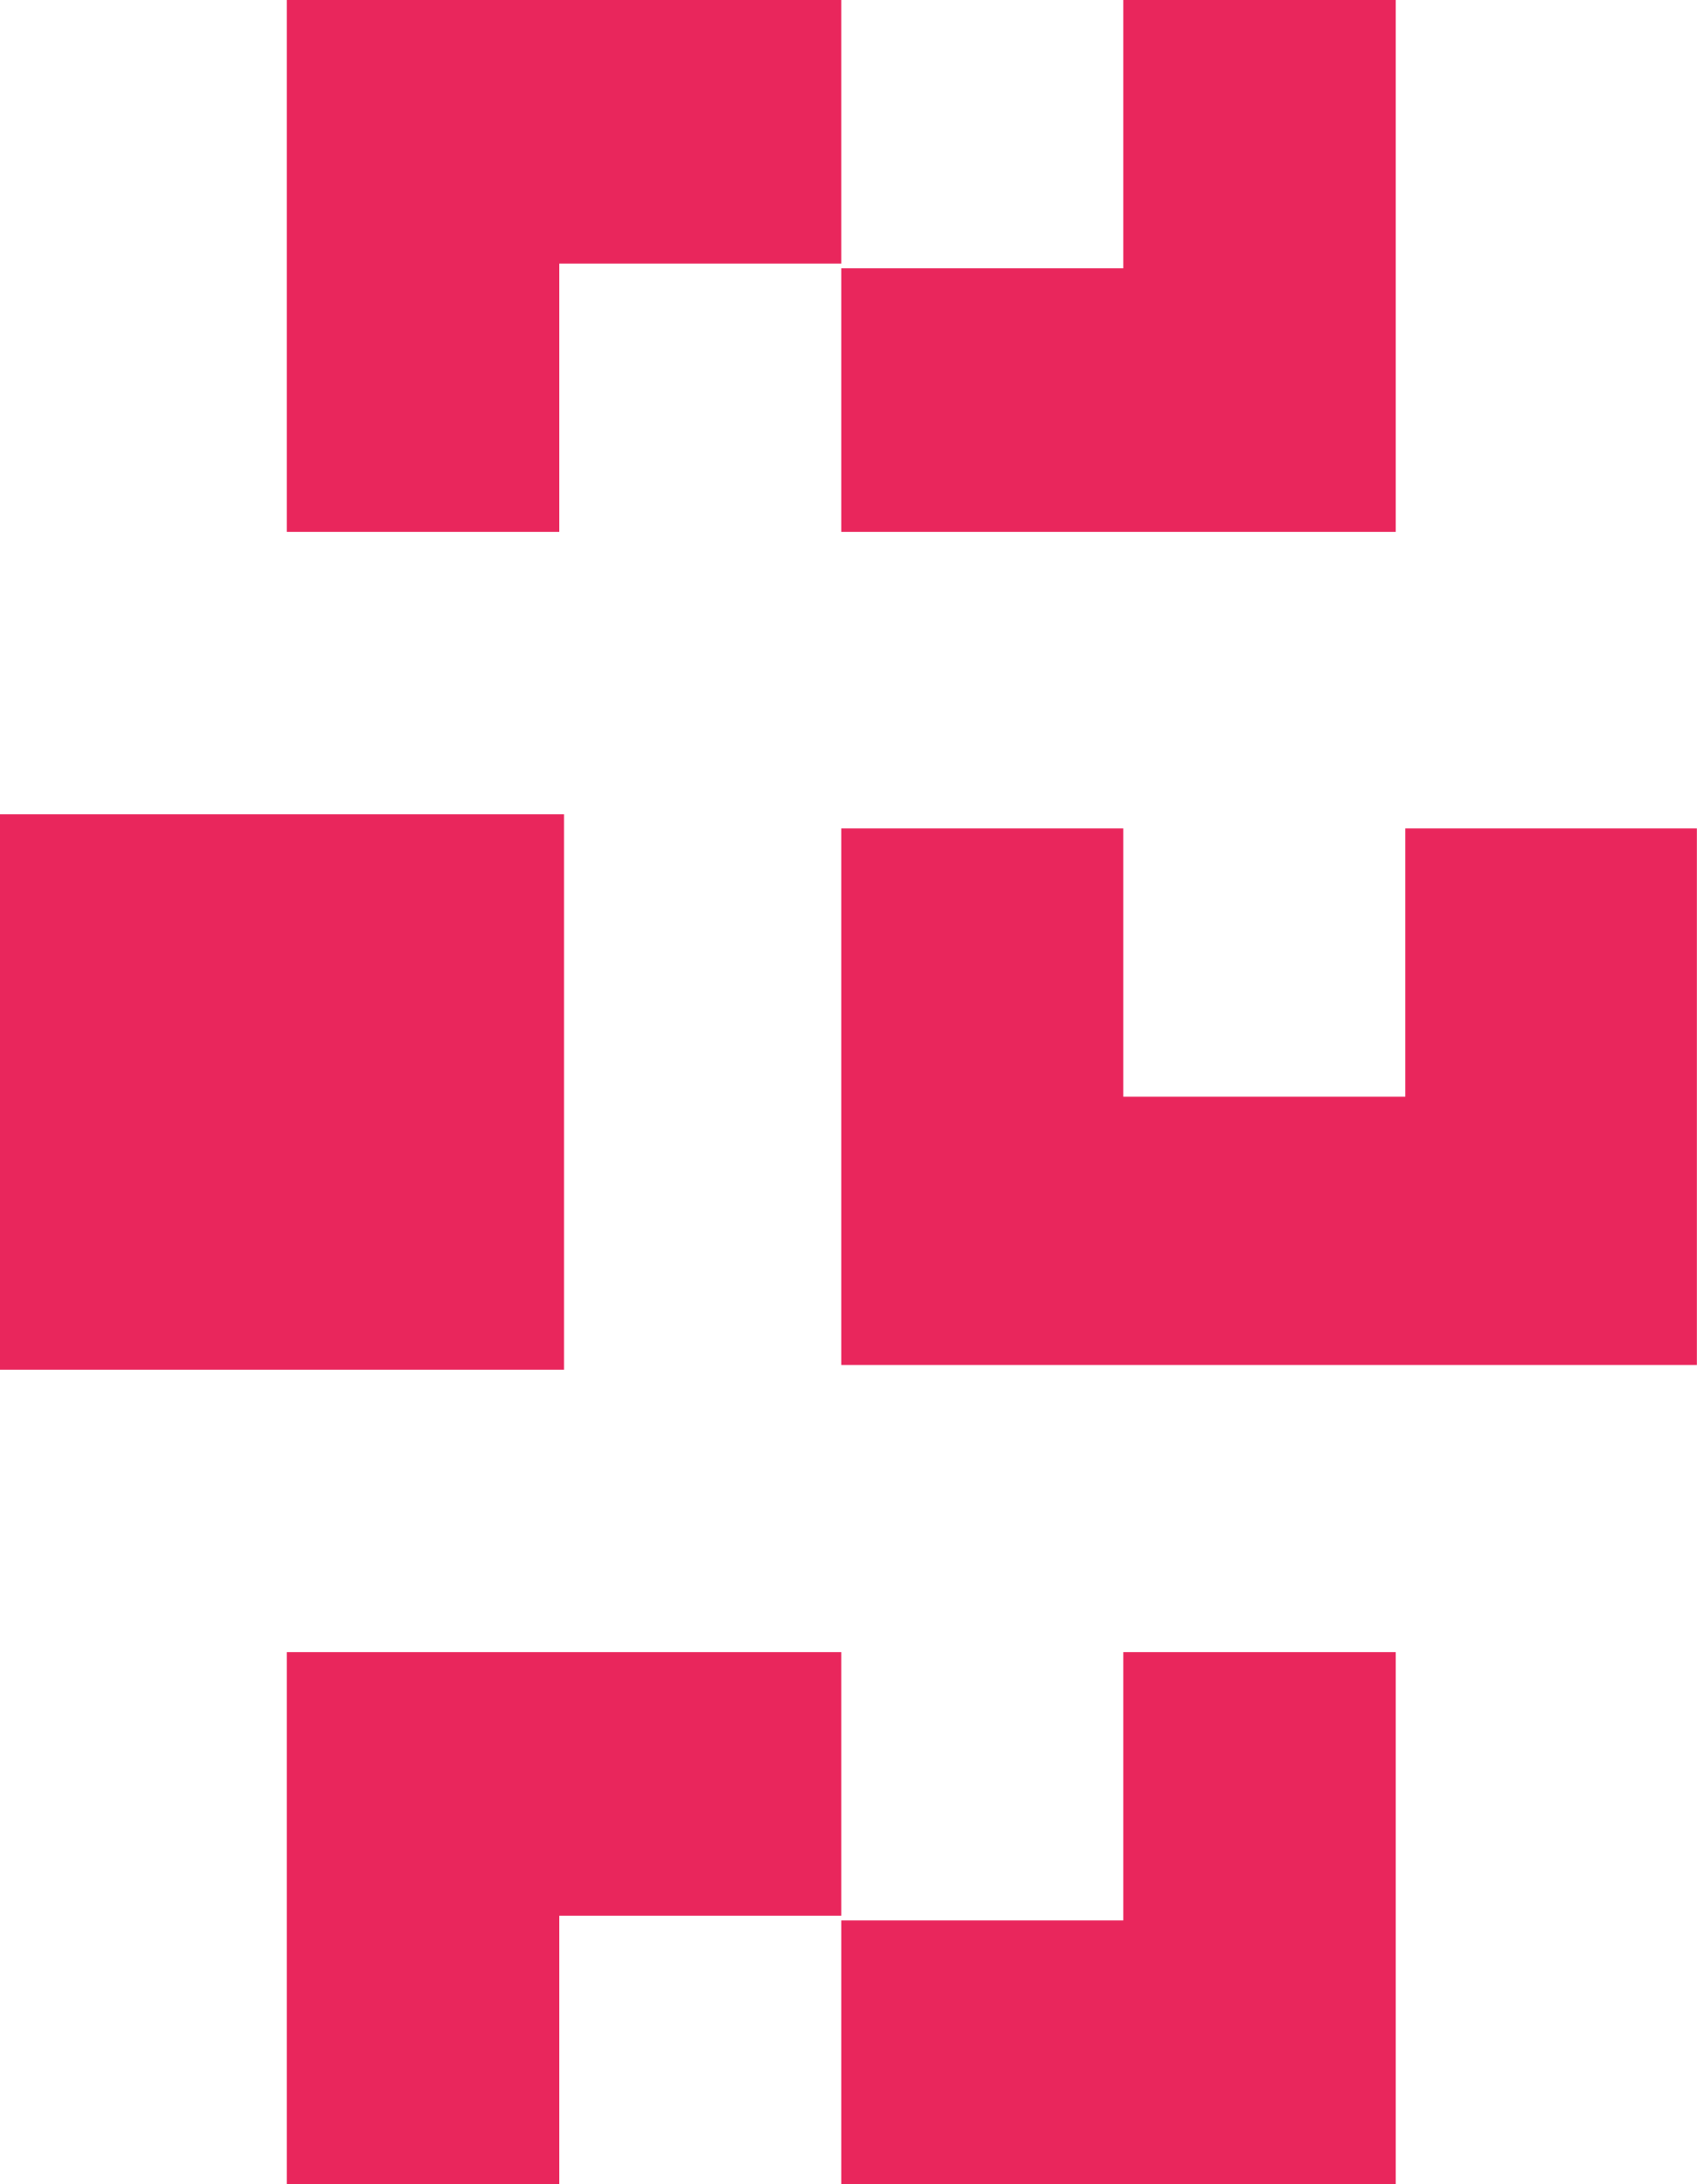
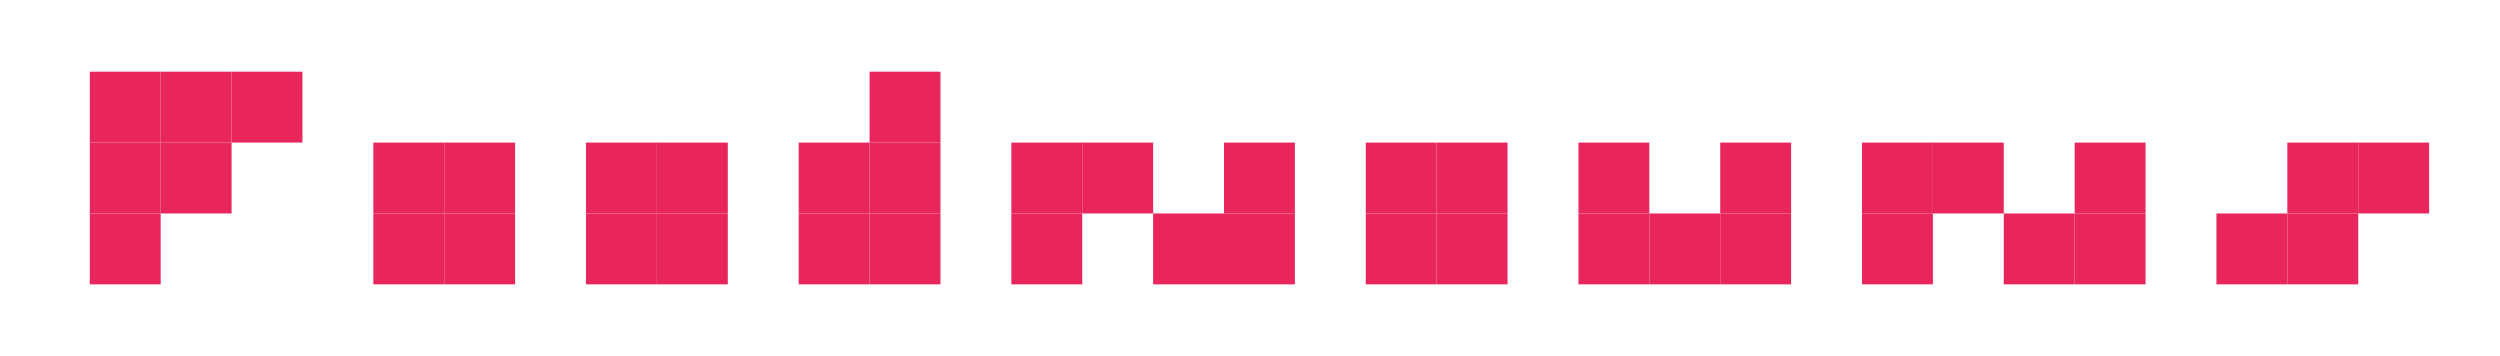
- <svg xmlns="http://www.w3.org/2000/svg" width="167" height="215" viewBox="0 0 167 215" fill="none">
-   <path d="M28.226 52.36V0H82.795V25.948H55.04V52.36H28.226Z" fill="#E9265C" />
-   <path d="M28.226 215V162.64H82.795V188.588H55.04V215H28.226Z" fill="#E9265C" />
-   <path d="M137.363 -0L137.363 52.36L82.794 52.36L82.794 26.412L110.549 26.412L110.549 -0L137.363 -0Z" fill="#E9265C" />
-   <path d="M137.363 162.64L137.363 215L82.794 215L82.794 189.052L110.549 189.052L110.549 162.64L137.363 162.64Z" fill="#E9265C" />
-   <path d="M110.549 81.552H82.794V134.375H167V81.552H138.304V107.963H110.549V81.552Z" fill="#E9265C" />
-   <rect y="80.162" width="55.51" height="54.677" fill="#E9265C" />
+ <svg xmlns="http://www.w3.org/2000/svg" width="1058" height="150.34" viewBox="0 0 1058 150.34">
+   <rect x="788" y="90.34" width="30" height="30" style="fill:#e9265c" />
+   <rect x="728" y="90.34" width="30" height="30" style="fill:#e9265c" />
+   <rect x="698" y="90.34" width="30" height="30" style="fill:#e9265c" />
+   <rect x="668" y="90.34" width="30" height="30" style="fill:#e9265c" />
+   <rect x="668" y="60.34" width="30" height="30" style="fill:#e9265c" />
+   <rect x="608" y="60.34" width="30" height="30" style="fill:#e9265c" />
+   <rect x="608" y="90.34" width="30" height="30" style="fill:#e9265c" />
+   <rect x="578" y="90.34" width="30" height="30" style="fill:#e9265c" />
+   <rect x="578" y="60.34" width="30" height="30" style="fill:#e9265c" />
+   <rect x="518" y="60.34" width="30" height="30" style="fill:#e9265c" />
+   <rect x="518" y="90.34" width="30" height="30" style="fill:#e9265c" />
+   <rect x="488" y="90.34" width="30" height="30" style="fill:#e9265c" />
+   <rect x="458" y="60.34" width="30" height="30" style="fill:#e9265c" />
+   <rect x="428" y="60.34" width="30" height="30" style="fill:#e9265c" />
+   <rect x="428" y="90.34" width="30" height="30" style="fill:#e9265c" />
+   <rect x="188" y="60.34" width="30" height="30" style="fill:#e9265c" />
+   <rect x="188" y="90.34" width="30" height="30" style="fill:#e9265c" />
+   <rect x="158" y="90.34" width="30" height="30" style="fill:#e9265c" />
+   <rect x="158" y="60.34" width="30" height="30" style="fill:#e9265c" />
+   <rect x="98" y="30.34" width="30" height="30" style="fill:#e9265c" />
+   <rect x="68" y="30.34" width="30" height="30" style="fill:#e9265c" />
+   <rect x="38" y="30.34" width="30" height="30" style="fill:#e9265c" />
+   <rect x="38" y="60.34" width="30" height="30" style="fill:#e9265c" />
+   <rect x="38" y="90.34" width="30" height="30" style="fill:#e9265c" />
+   <rect x="68" y="60.34" width="30" height="30" style="fill:#e9265c" />
+   <rect x="278" y="60.34" width="30" height="30" style="fill:#e9265c" />
+   <rect x="278" y="90.34" width="30" height="30" style="fill:#e9265c" />
+   <rect x="248" y="90.34" width="30" height="30" style="fill:#e9265c" />
+   <rect x="248" y="60.34" width="30" height="30" style="fill:#e9265c" />
+   <rect x="368" y="60.34" width="30" height="30" style="fill:#e9265c" />
+   <rect x="368" y="30.34" width="30" height="30" style="fill:#e9265c" />
+   <rect x="368" y="90.34" width="30" height="30" style="fill:#e9265c" />
+   <rect x="338" y="90.34" width="30" height="30" style="fill:#e9265c" />
+   <rect x="338" y="60.34" width="30" height="30" style="fill:#e9265c" />
+   <rect x="728" y="60.34" width="30" height="30" style="fill:#e9265c" />
+   <rect x="788" y="60.34" width="30" height="30" style="fill:#e9265c" />
+   <rect x="818" y="60.34" width="30" height="30" style="fill:#e9265c" />
+   <rect x="848" y="90.34" width="30" height="30" style="fill:#e9265c" />
+   <rect x="878" y="90.34" width="30" height="30" style="fill:#e9265c" />
+   <rect x="878" y="60.34" width="30" height="30" style="fill:#e9265c" />
+   <rect x="938" y="90.34" width="30" height="30" style="fill:#e9265c" />
+   <rect x="968" y="90.34" width="30" height="30" style="fill:#e9265c" />
+   <rect x="968" y="60.34" width="30" height="30" style="fill:#e9265c" />
+   <rect x="998" y="60.34" width="30" height="30" style="fill:#e9265c" />
</svg>
